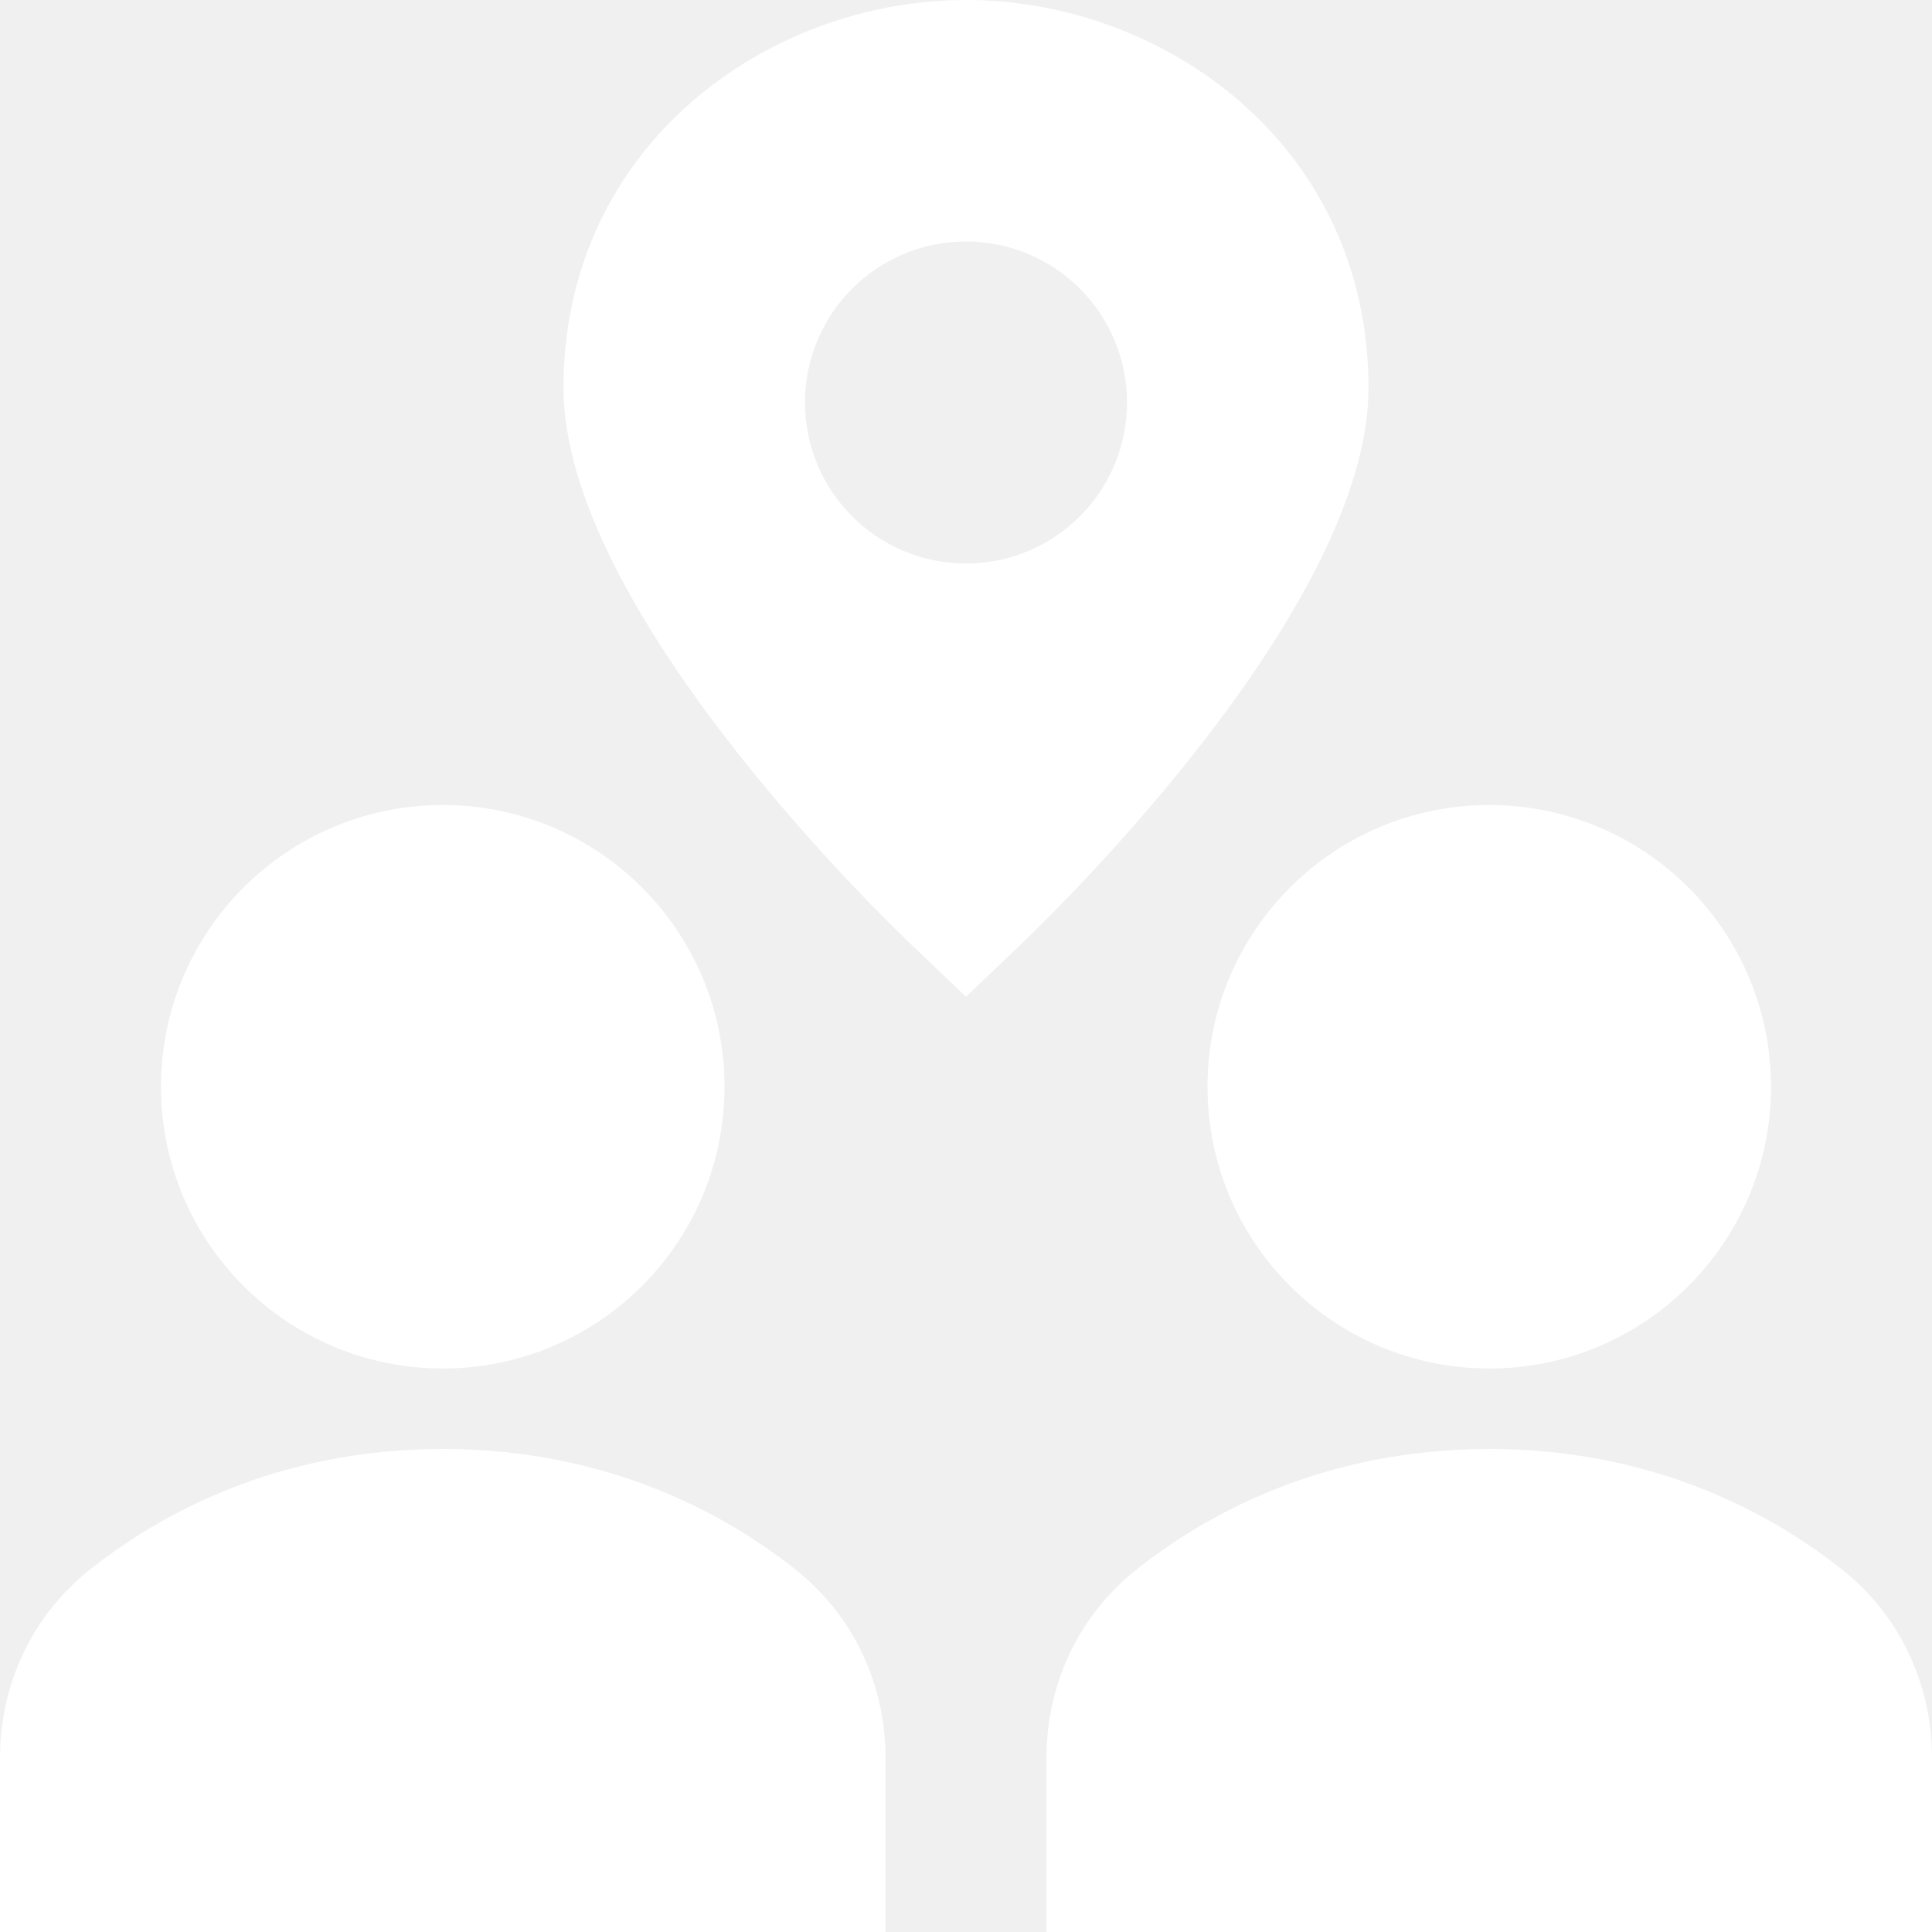
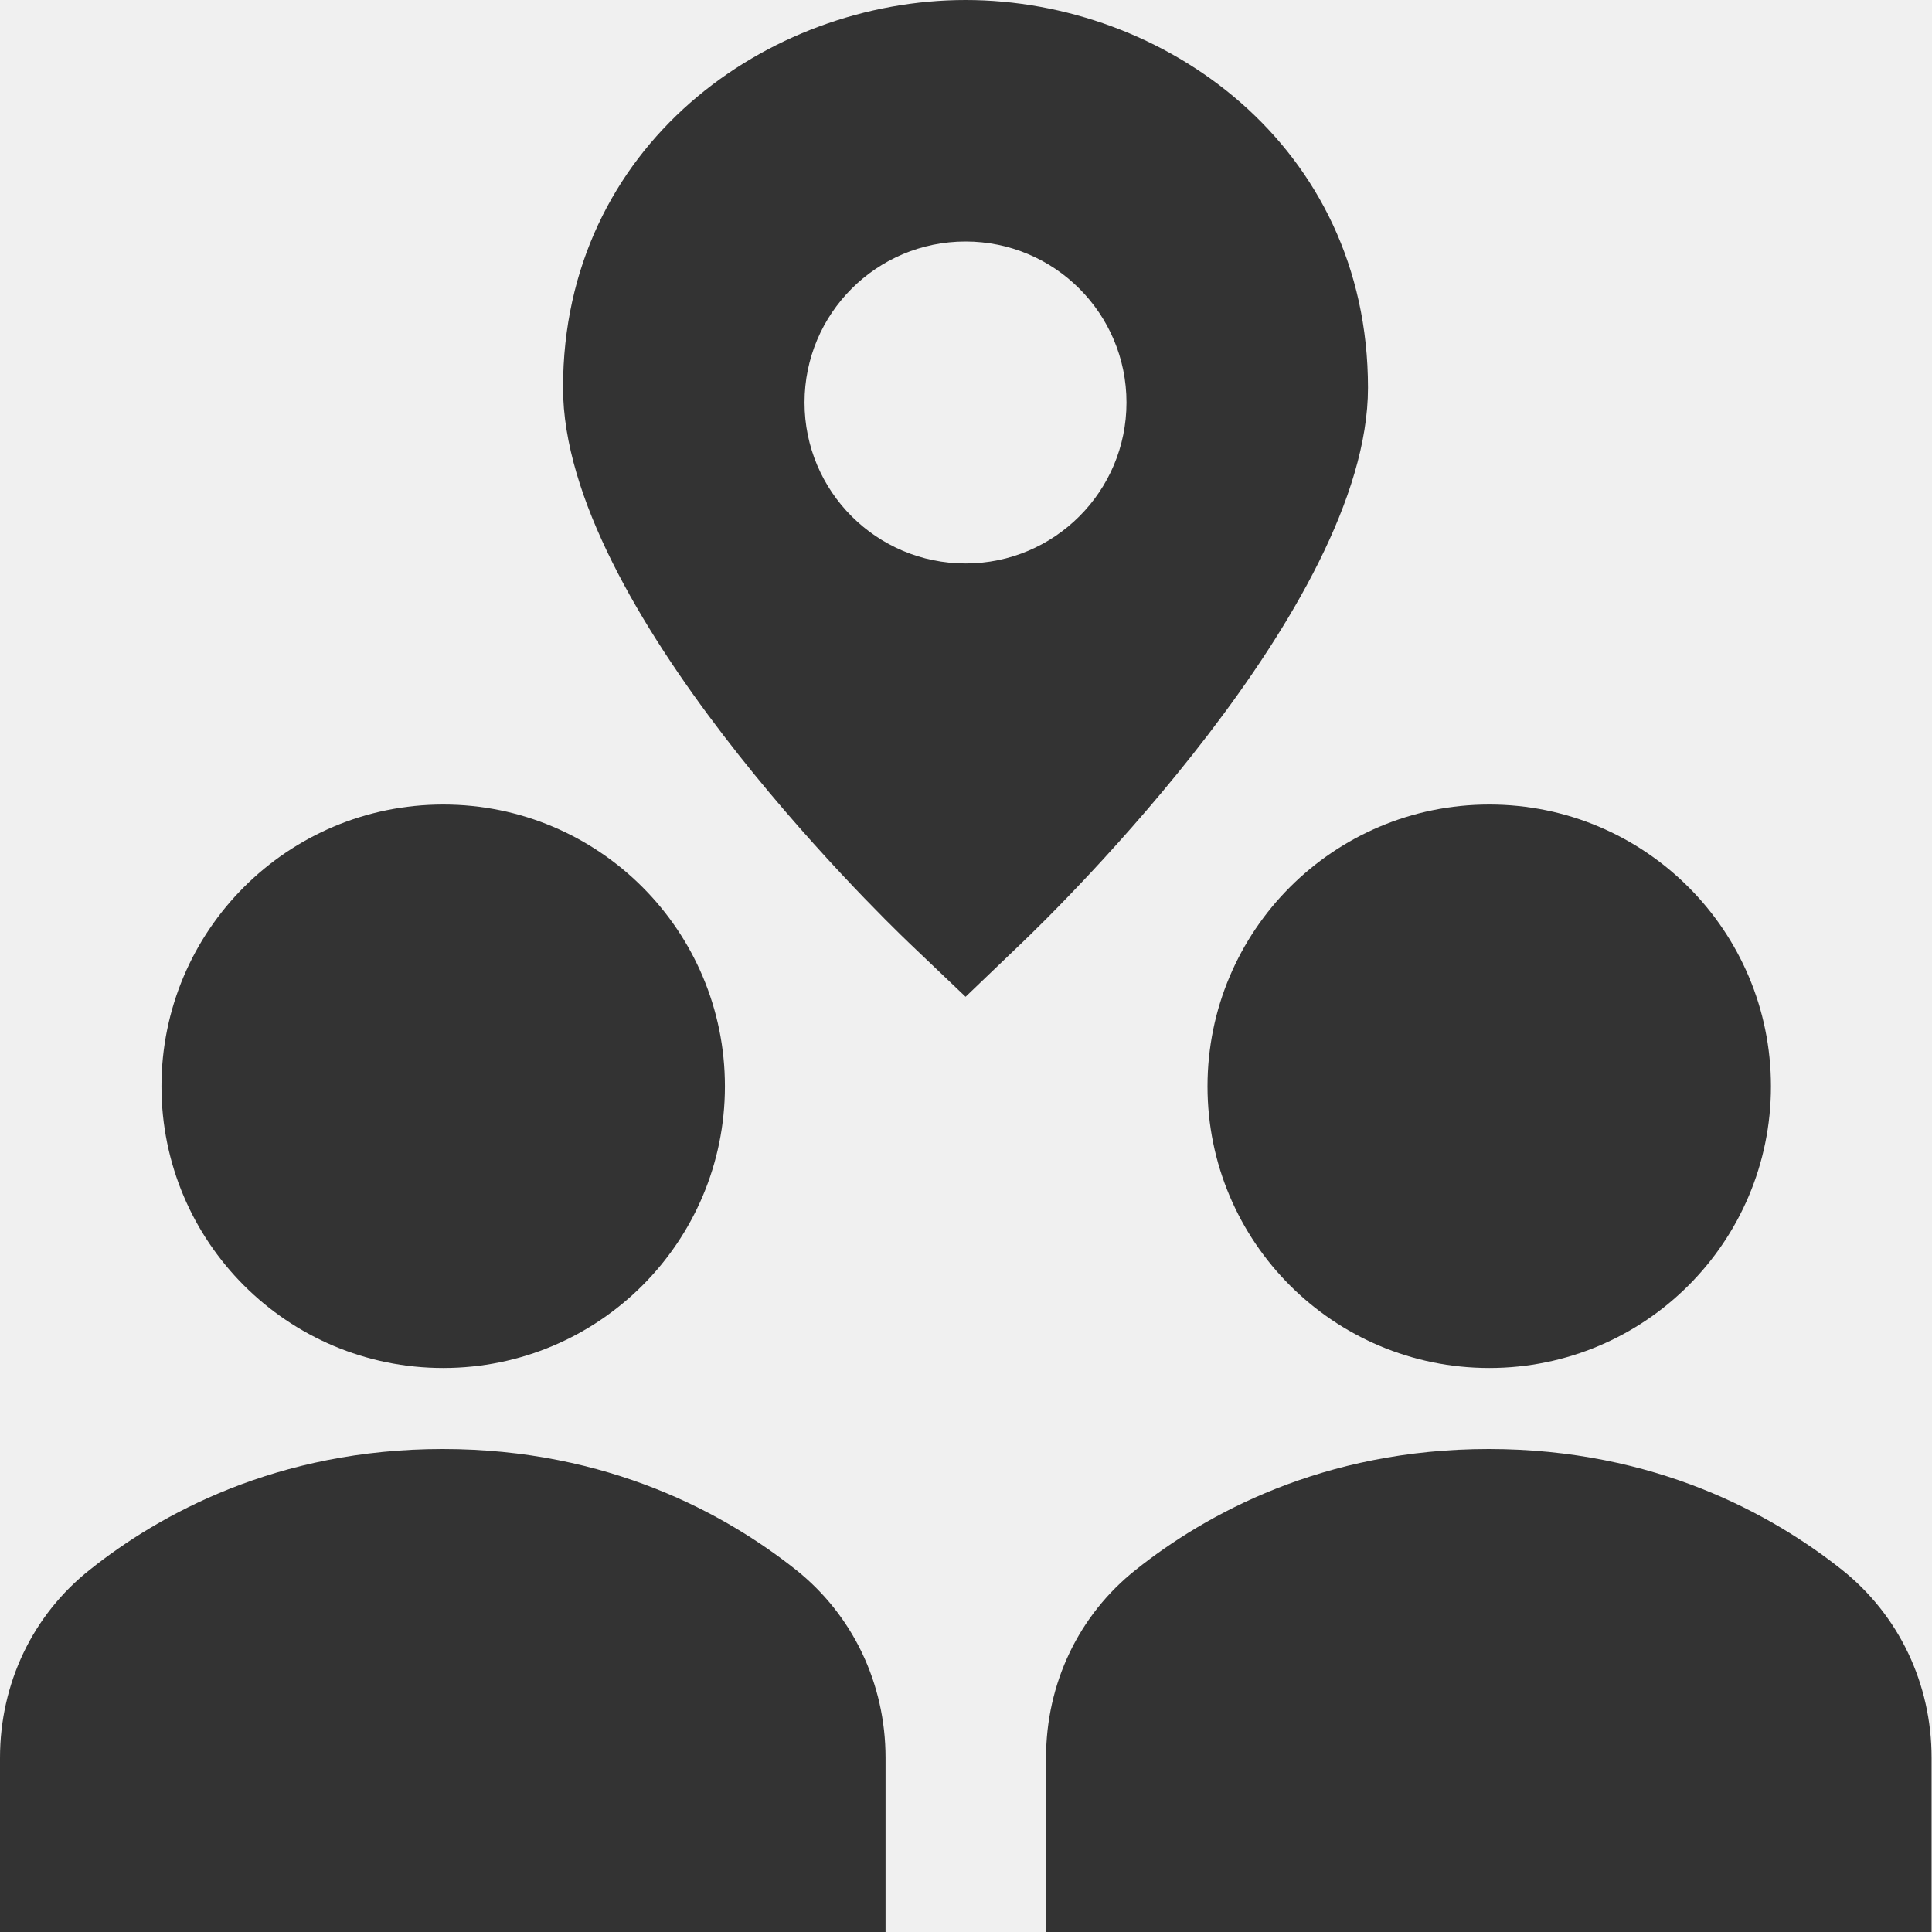
- <svg xmlns="http://www.w3.org/2000/svg" width="24" height="24" viewBox="0 0 24 24">
-   <g class="nc-icon-wrapper" fill="#ffffff">
-     <path data-color="color-2" fill="#ffffff" d="M12,0C9.542,0,7,1.802,7,4.817c0,2.716,3.869,6.486,4.31,6.907L12,12.382l0.69-0.659 C13.131,11.303,17,7.533,17,4.817C17,1.802,14.458,0,12,0z M12,7c-1.105,0-2-0.896-2-2c0-1.105,0.895-2,2-2s2,0.895,2,2 C14,6.104,13.105,7,12,7z" />
-     <path fill="#ffffff" d="M9.884,19.499C9.023,18.815,7.563,18,5.5,18s-3.523,0.815-4.383,1.498C0.407,20.061,0,20.913,0,21.836V24h11 v-2.164C11,20.913,10.593,20.061,9.884,19.499z" />
-     <circle fill="#ffffff" cx="5.5" cy="13.5" r="3.5" />
-     <path fill="#ffffff" d="M22.884,19.499C22.023,18.815,20.563,18,18.5,18s-3.523,0.815-4.383,1.498 C13.407,20.061,13,20.913,13,21.836V24h11v-2.164C24,20.913,23.593,20.061,22.884,19.499z" />
-     <circle fill="#ffffff" cx="18.5" cy="13.5" r="3.5" />
+ <svg xmlns="http://www.w3.org/2000/svg" xmlns:xlink="http://www.w3.org/1999/xlink" width="14" height="14" viewBox="0 0 14 14" version="1.1">
+   <g id="Canvas" transform="translate(-1345 -1363)">
+     <g id="b-location">
+       <g id="Group">
+         <g id="Vector">
+           <use xlink:href="#path0_fill" transform="translate(1349.08 1363)" fill="#333333" />
+         </g>
+         <g id="Vector">
+           <use xlink:href="#path1_fill" transform="translate(1345 1373.5)" fill="#333333" />
+         </g>
+         <g id="Vector">
+           <use xlink:href="#path2_fill" transform="translate(1346.17 1368.83)" fill="#333333" />
+         </g>
+         <g id="Vector">
+           <use xlink:href="#path3_fill" transform="translate(1352.58 1373.5)" fill="#333333" />
+         </g>
+         <g id="Vector">
+           <use xlink:href="#path2_fill" transform="translate(1353.75 1368.83)" fill="#333333" />
+         </g>
+       </g>
+     </g>
  </g>
+   <defs>
+     <path id="path0_fill" d="M 2.917 0C 1.483 0 0 1.051 0 2.81C 0 4.394 2.257 6.593 2.514 6.839L 2.917 7.223L 3.319 6.838C 3.576 6.593 5.833 4.394 5.833 2.81C 5.833 1.051 4.351 0 2.917 0ZM 2.917 4.083C 2.272 4.083 1.75 3.561 1.75 2.917C 1.75 2.272 2.272 1.75 2.917 1.75C 3.561 1.75 4.083 2.272 4.083 2.917C 4.083 3.561 3.561 4.083 2.917 4.083Z" />
+     <path id="path1_fill" d="M 5.766 0.874C 5.263 0.475 4.412 0 3.208 0C 2.005 0 1.153 0.475 0.652 0.874C 0.237 1.202 0 1.699 0 2.238L 0 3.5L 6.417 3.5L 6.417 2.238C 6.417 1.699 6.179 1.202 5.766 0.874Z" />
+     <path id="path2_fill" d="M 2.042 4.083C 3.169 4.083 4.083 3.169 4.083 2.042C 4.083 0.914 3.169 0 2.042 0C 0.914 0 0 0.914 0 2.042C 0 3.169 0.914 4.083 2.042 4.083Z" />
+     <path id="path3_fill" d="M 5.766 0.874C 5.263 0.475 4.412 0 3.208 0C 2.005 0 1.153 0.475 0.652 0.874C 0.237 1.202 0 1.699 0 2.238L 0 3.5L 6.417 3.5L 6.417 2.238C 6.417 1.699 6.179 1.202 5.766 0.874Z" />
+   </defs>
</svg>
